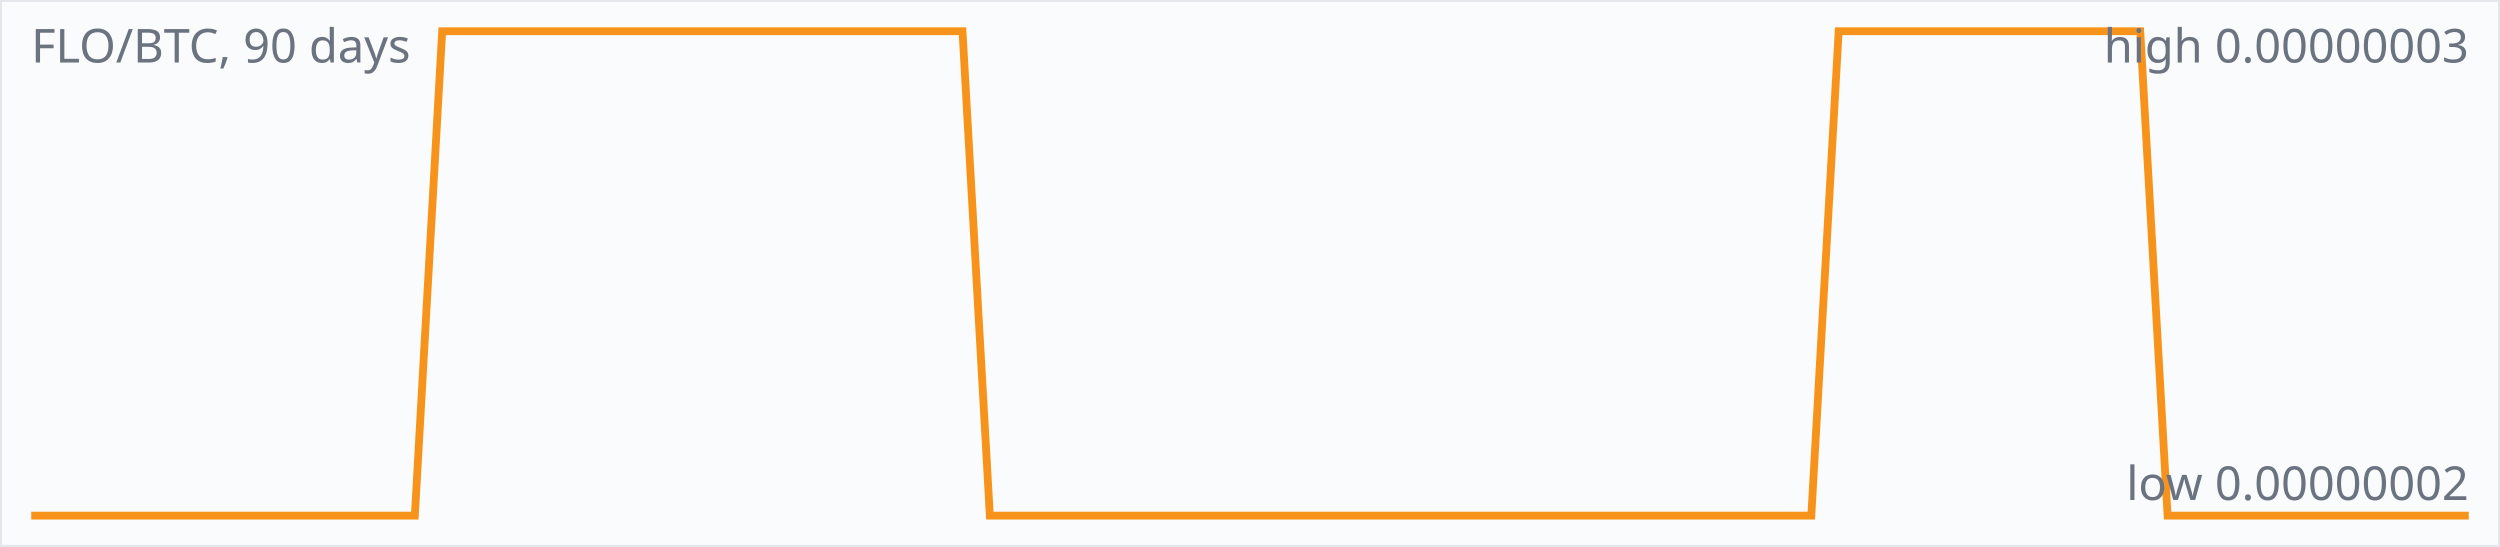
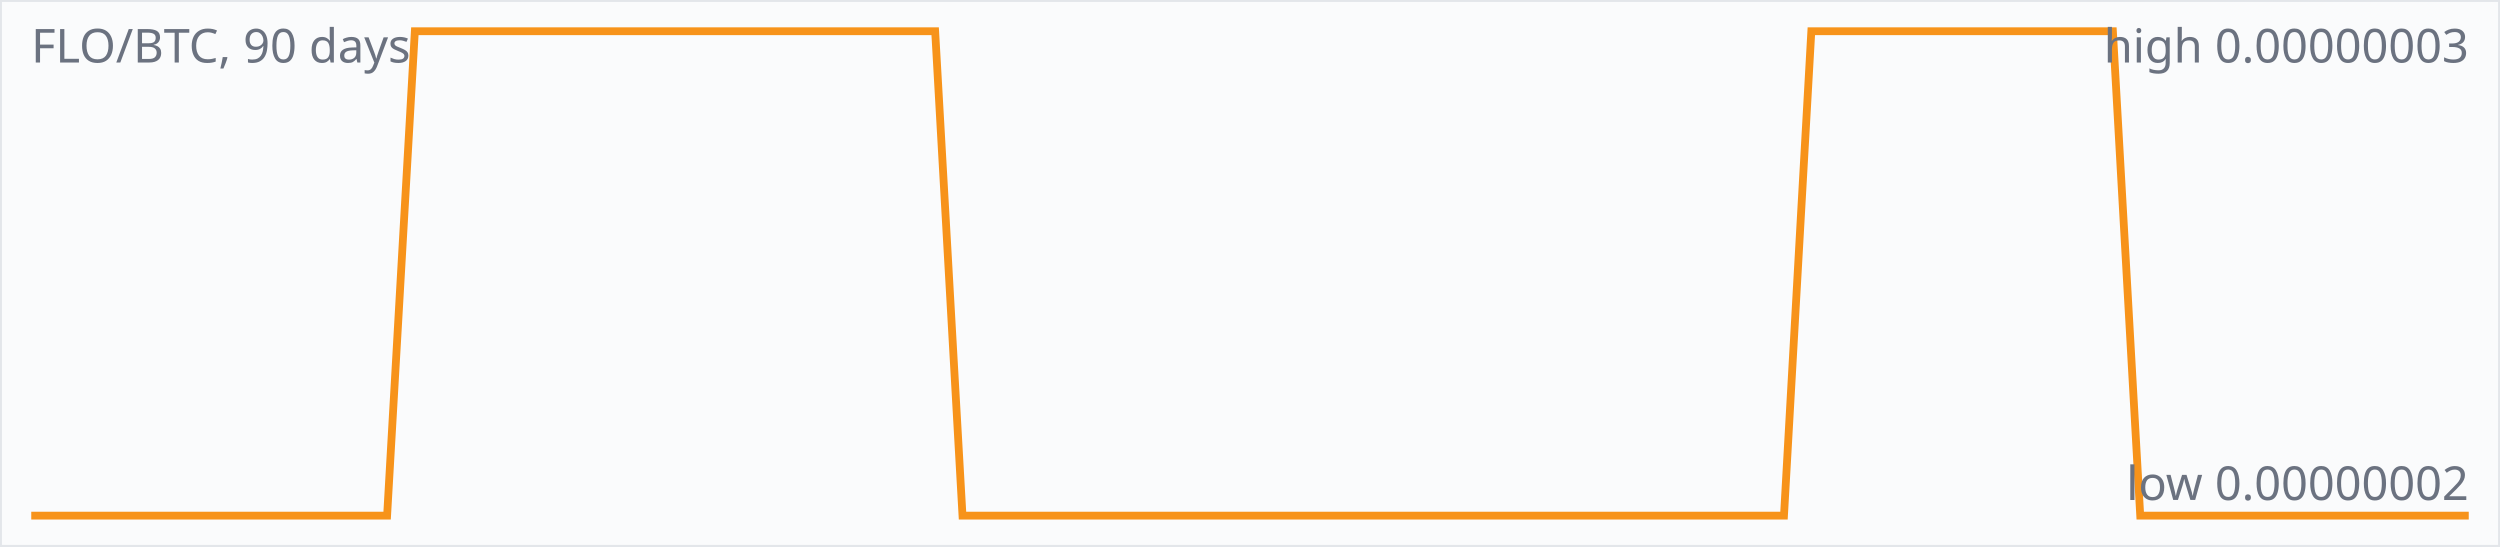
<svg xmlns="http://www.w3.org/2000/svg" viewBox="0 0 640 140" width="640" height="140" font-family="sans-serif">
  <rect x="0" y="0" width="640" height="140" fill="#fafbfc" stroke="#e3e6ea" />
-   <polyline fill="none" stroke="#f7931a" stroke-width="2" points="8.0,132.0 15.0,132.0 22.0,132.0 29.0,132.0 36.0,132.0 43.1,132.0 50.1,132.0 57.1,132.0 64.1,132.0 71.1,132.0 78.1,132.0 85.1,132.0 92.1,132.0 99.1,132.0 106.2,132.0 113.2,8.0 120.2,8.0 127.2,8.0 134.2,8.0 141.2,8.0 148.2,8.0 155.2,8.0 162.2,8.0 169.3,8.0 176.3,8.0 183.3,8.0 190.3,8.0 197.3,8.0 204.3,8.0 211.3,8.0 218.3,8.0 225.3,8.0 232.4,8.0 239.4,8.0 246.4,8.0 253.4,132.0 260.4,132.0 267.4,132.0 274.4,132.0 281.4,132.0 288.4,132.0 295.5,132.0 302.5,132.0 309.5,132.0 316.5,132.0 323.5,132.0 330.5,132.0 337.5,132.0 344.5,132.0 351.6,132.0 358.6,132.0 365.6,132.0 372.6,132.0 379.6,132.0 386.6,132.0 393.6,132.0 400.6,132.0 407.6,132.0 414.7,132.0 421.7,132.0 428.7,132.0 435.7,132.0 442.7,132.0 449.7,132.0 456.7,132.0 463.7,132.0 470.7,8.0 477.8,8.0 484.8,8.0 491.8,8.0 498.8,8.0 505.8,8.0 512.8,8.0 519.8,8.0 526.8,8.0 533.8,8.0 540.9,8.0 547.9,8.0 554.9,132.0 561.9,132.0 568.9,132.0 575.9,132.0 582.9,132.0 589.9,132.0 596.9,132.0 604.0,132.0 611.0,132.0 618.0,132.0 625.0,132.0 632.0,132.0" />
+   <polyline fill="none" stroke="#f7931a" stroke-width="2" points="8.0,132.0 15.0,132.0 22.0,132.0 29.0,132.0 36.0,132.0 43.1,132.0 50.1,132.0 57.1,132.0 64.1,132.0 71.1,132.0 78.1,132.0 85.1,132.0 92.1,132.0 99.1,132.0 106.2,8.0 113.2,8.0 120.2,8.0 127.2,8.0 134.2,8.0 141.2,8.0 148.2,8.0 155.2,8.0 162.2,8.0 169.3,8.0 176.3,8.0 183.3,8.0 190.3,8.0 197.3,8.0 204.3,8.0 211.3,8.0 218.3,8.0 225.3,8.0 232.4,8.0 239.4,8.0 246.4,132.0 253.4,132.0 260.4,132.0 267.4,132.0 274.4,132.0 281.4,132.0 288.4,132.0 295.5,132.0 302.5,132.0 309.5,132.0 316.5,132.0 323.5,132.0 330.5,132.0 337.5,132.0 344.5,132.0 351.6,132.0 358.6,132.0 365.6,132.0 372.6,132.0 379.6,132.0 386.6,132.0 393.6,132.0 400.6,132.0 407.6,132.0 414.7,132.0 421.7,132.0 428.7,132.0 435.7,132.0 442.7,132.0 449.7,132.0 456.7,132.0 463.7,8.0 470.7,8.0 477.8,8.0 484.8,8.0 491.8,8.0 498.8,8.0 505.8,8.0 512.8,8.0 519.8,8.0 526.8,8.0 533.8,8.0 540.9,8.0 547.9,132.0 554.9,132.0 561.9,132.0 568.9,132.0 575.9,132.0 582.9,132.0 589.9,132.0 596.9,132.0 604.0,132.0 611.0,132.0 618.0,132.0 625.0,132.0 632.0,132.0" />
  <text x="8" y="16" font-size="12" fill="#6b7280">FLO/BTC, 90 days</text>
  <text x="632" y="16" text-anchor="end" font-size="12" fill="#6b7280">high 0.00000003</text>
  <text x="632" y="128" text-anchor="end" font-size="12" fill="#6b7280">low 0.00000002</text>
</svg>
